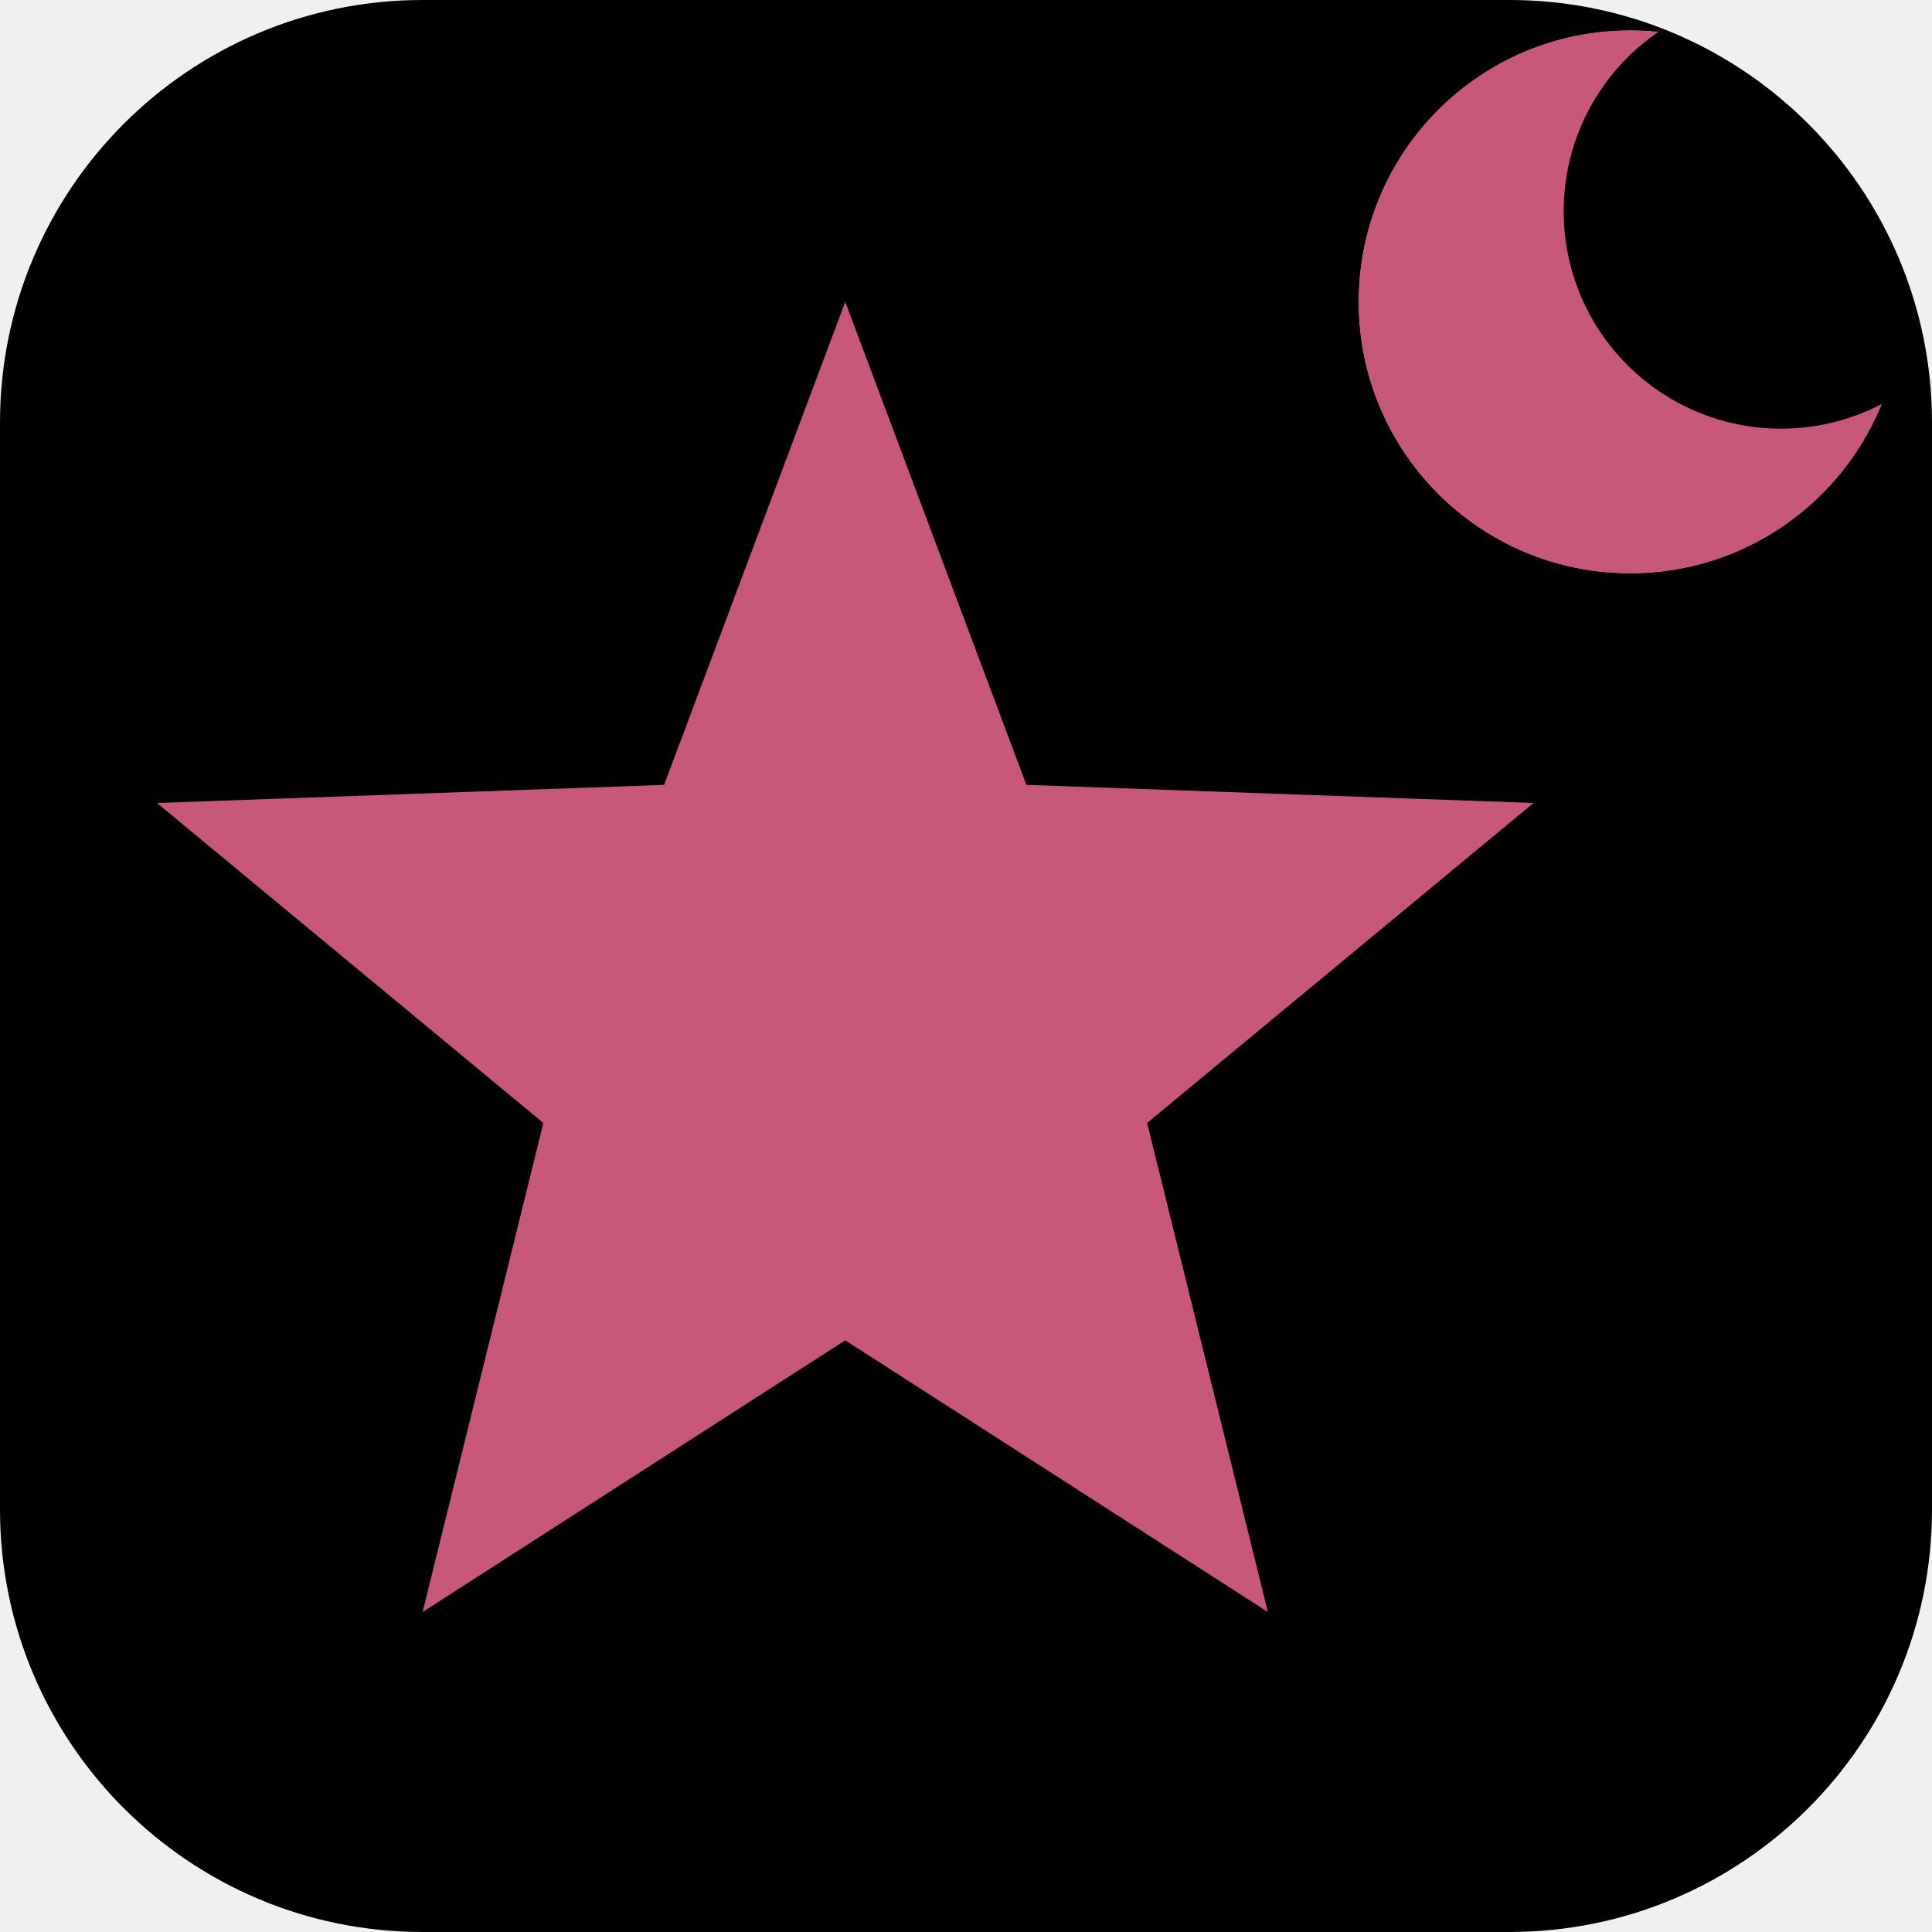
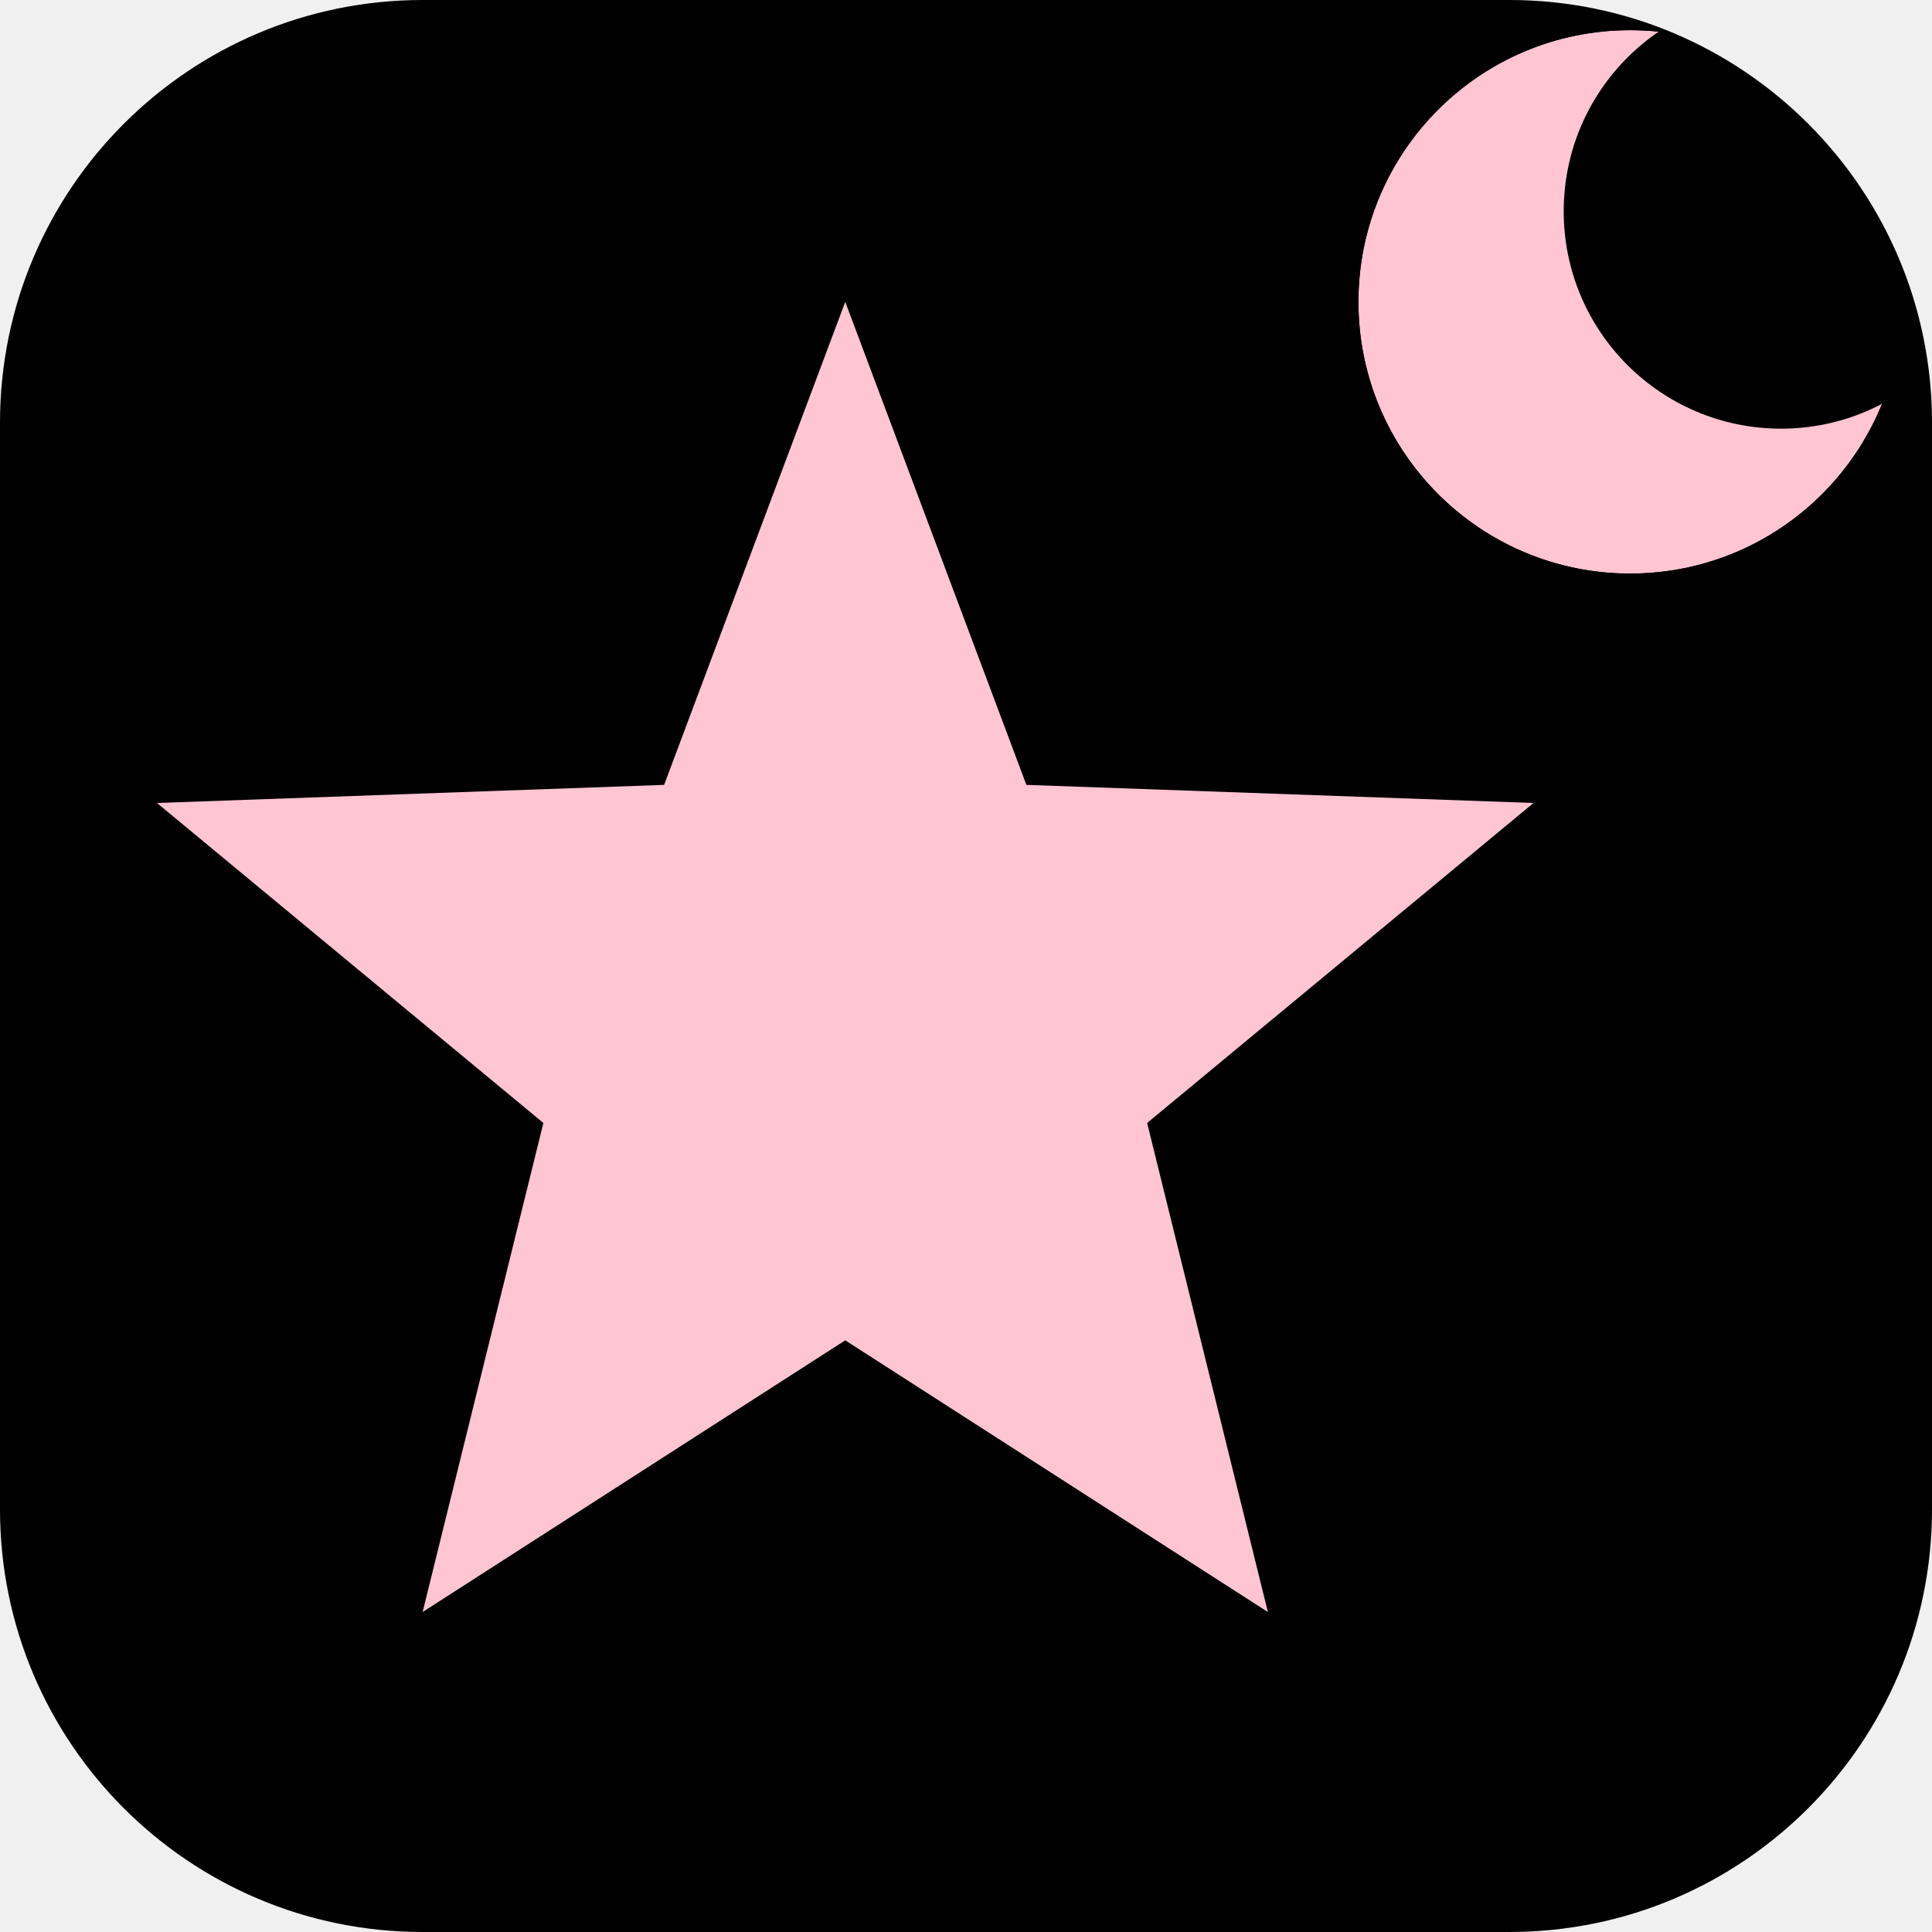
<svg xmlns="http://www.w3.org/2000/svg" viewBox="0 0 32 32">
  <rect width="32" height="32" rx="7" fill="#000000" />
  <defs>
    <mask id="moon">
      <circle cx="27" cy="5" r="4.5" fill="white" />
      <circle cx="29.5" cy="3.5" r="3.6" fill="black" />
    </mask>
  </defs>
-   <polygon points="14,5 17,13 25.4,13.3 19,18.6 21,26.7 14,22.2 7,26.7 9,18.6 2.6,13.3 11,13" fill="#C8587A" />
-   <circle cx="27" cy="5" r="4.5" fill="#C8587A" mask="url(#moon)" />
+   <polygon points="14,5 17,13 25.4,13.3 19,18.6 21,26.7 14,22.2 7,26.7 9,18.6 2.6,13.3 11,13" fill="#FFC5D3" />
+   <circle cx="27" cy="5" r="4.5" fill="#FFC5D3" mask="url(#moon)" />
</svg>
